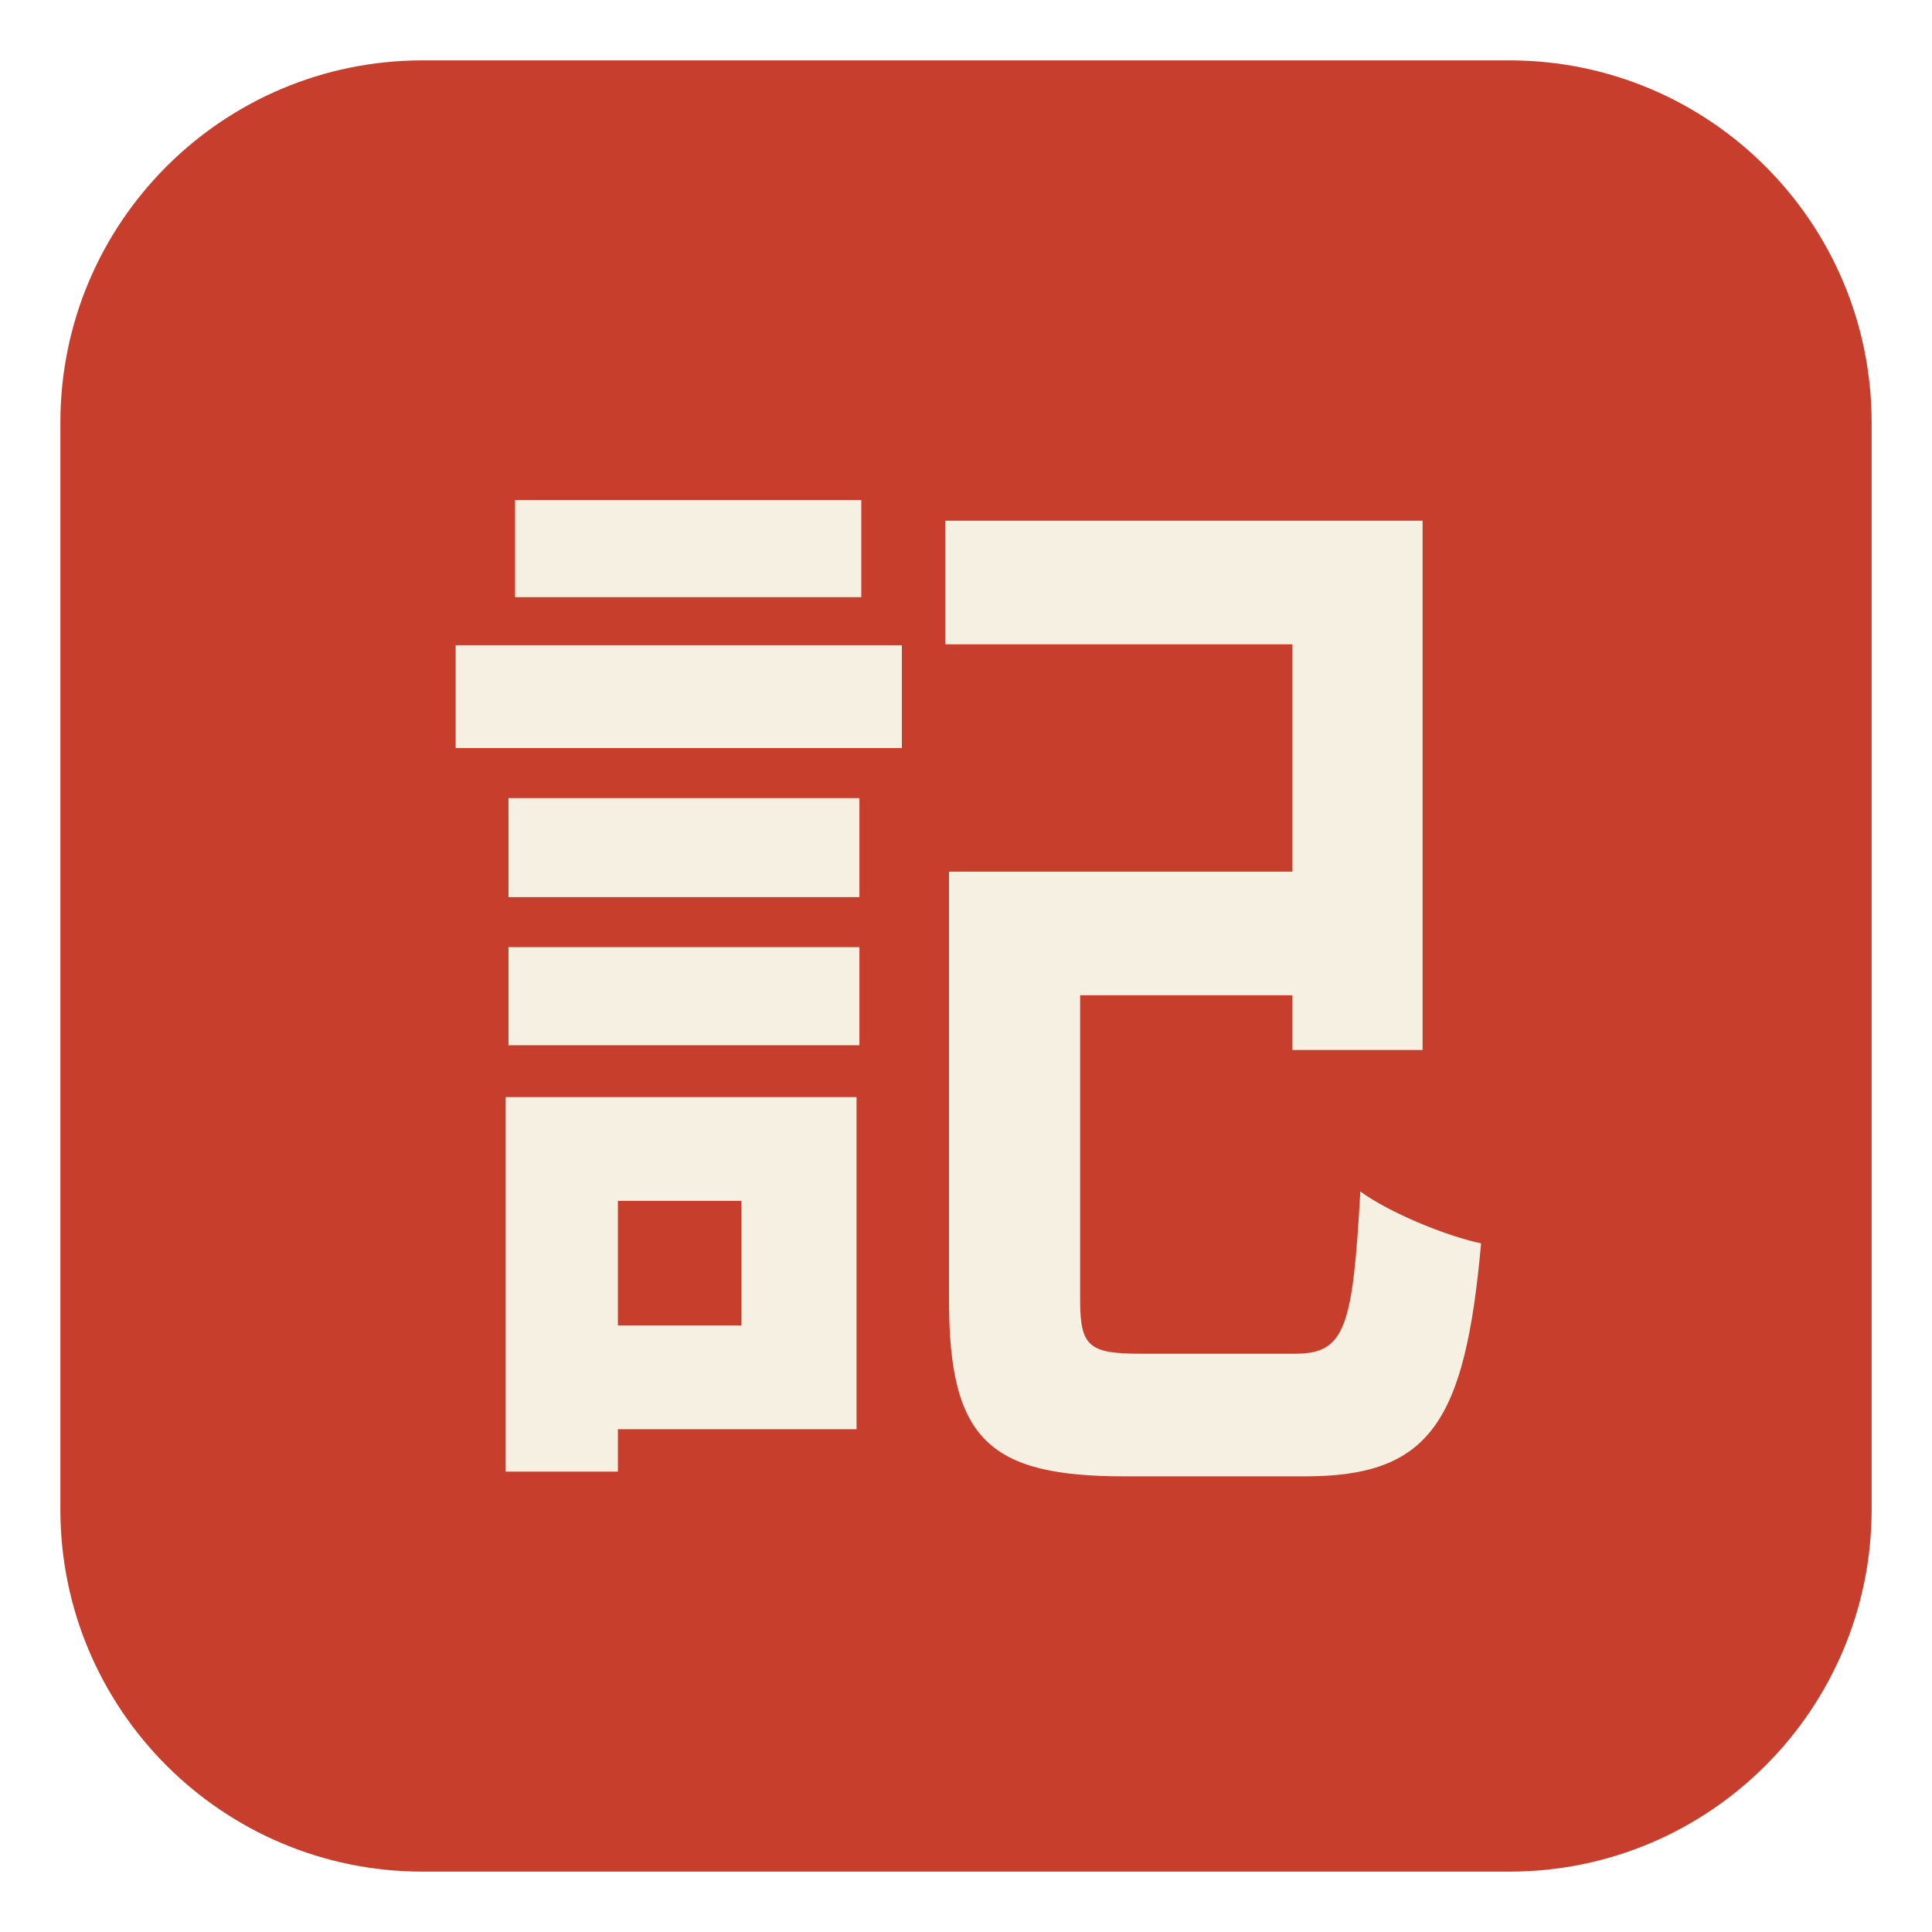
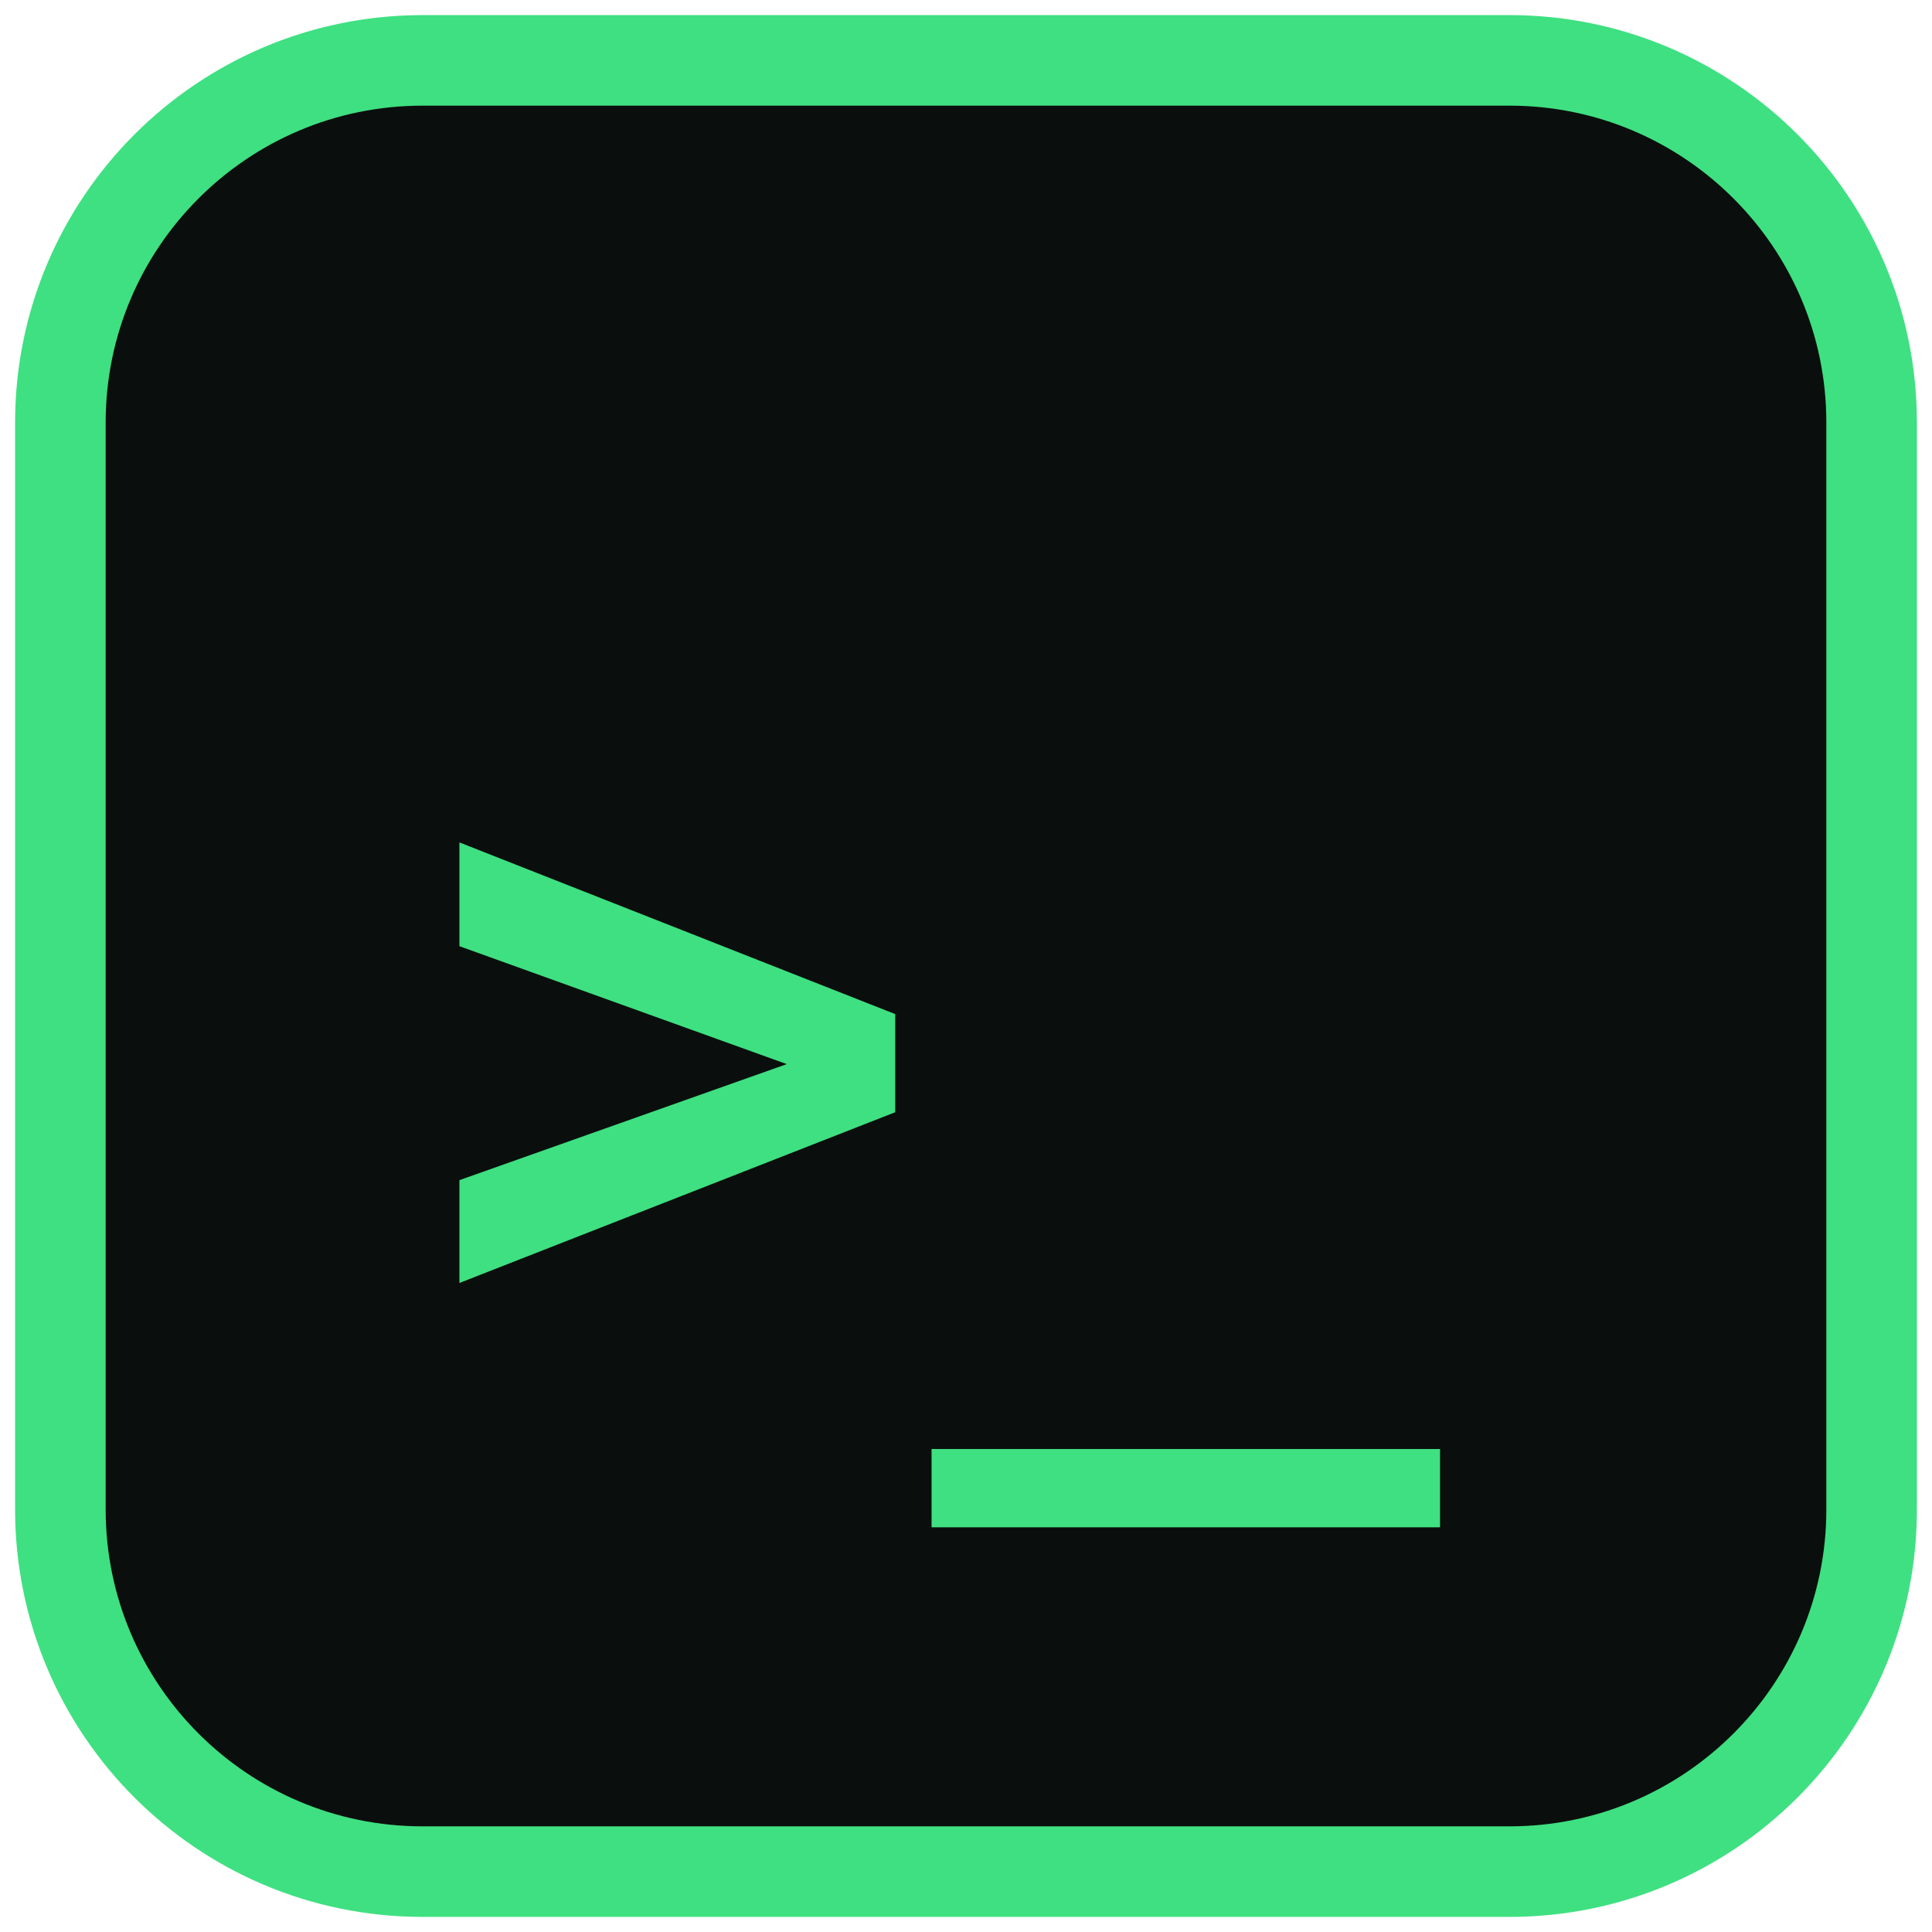
<svg xmlns="http://www.w3.org/2000/svg" viewBox="0 0 32 32">
-   <rect x="1" y="1" width="30" height="30" rx="6" fill="#c73e2c" />
-   <text x="16" y="23" text-anchor="middle" font-family="'Hiragino Mincho ProN','Yu Mincho',serif" font-size="18" font-weight="bold" fill="#f6f0e2">記</text>
+   <rect x="1" y="1" width="30" height="30" rx="6" fill="#0a0f0d" />
+   <rect x="1" y="1" width="30" height="30" rx="6" fill="none" stroke="#3fe081" stroke-width="1.5" />
+   <text x="7" y="22" font-family="Menlo,monospace" font-size="14" font-weight="bold" fill="#3fe081">&gt;_</text>
</svg>
